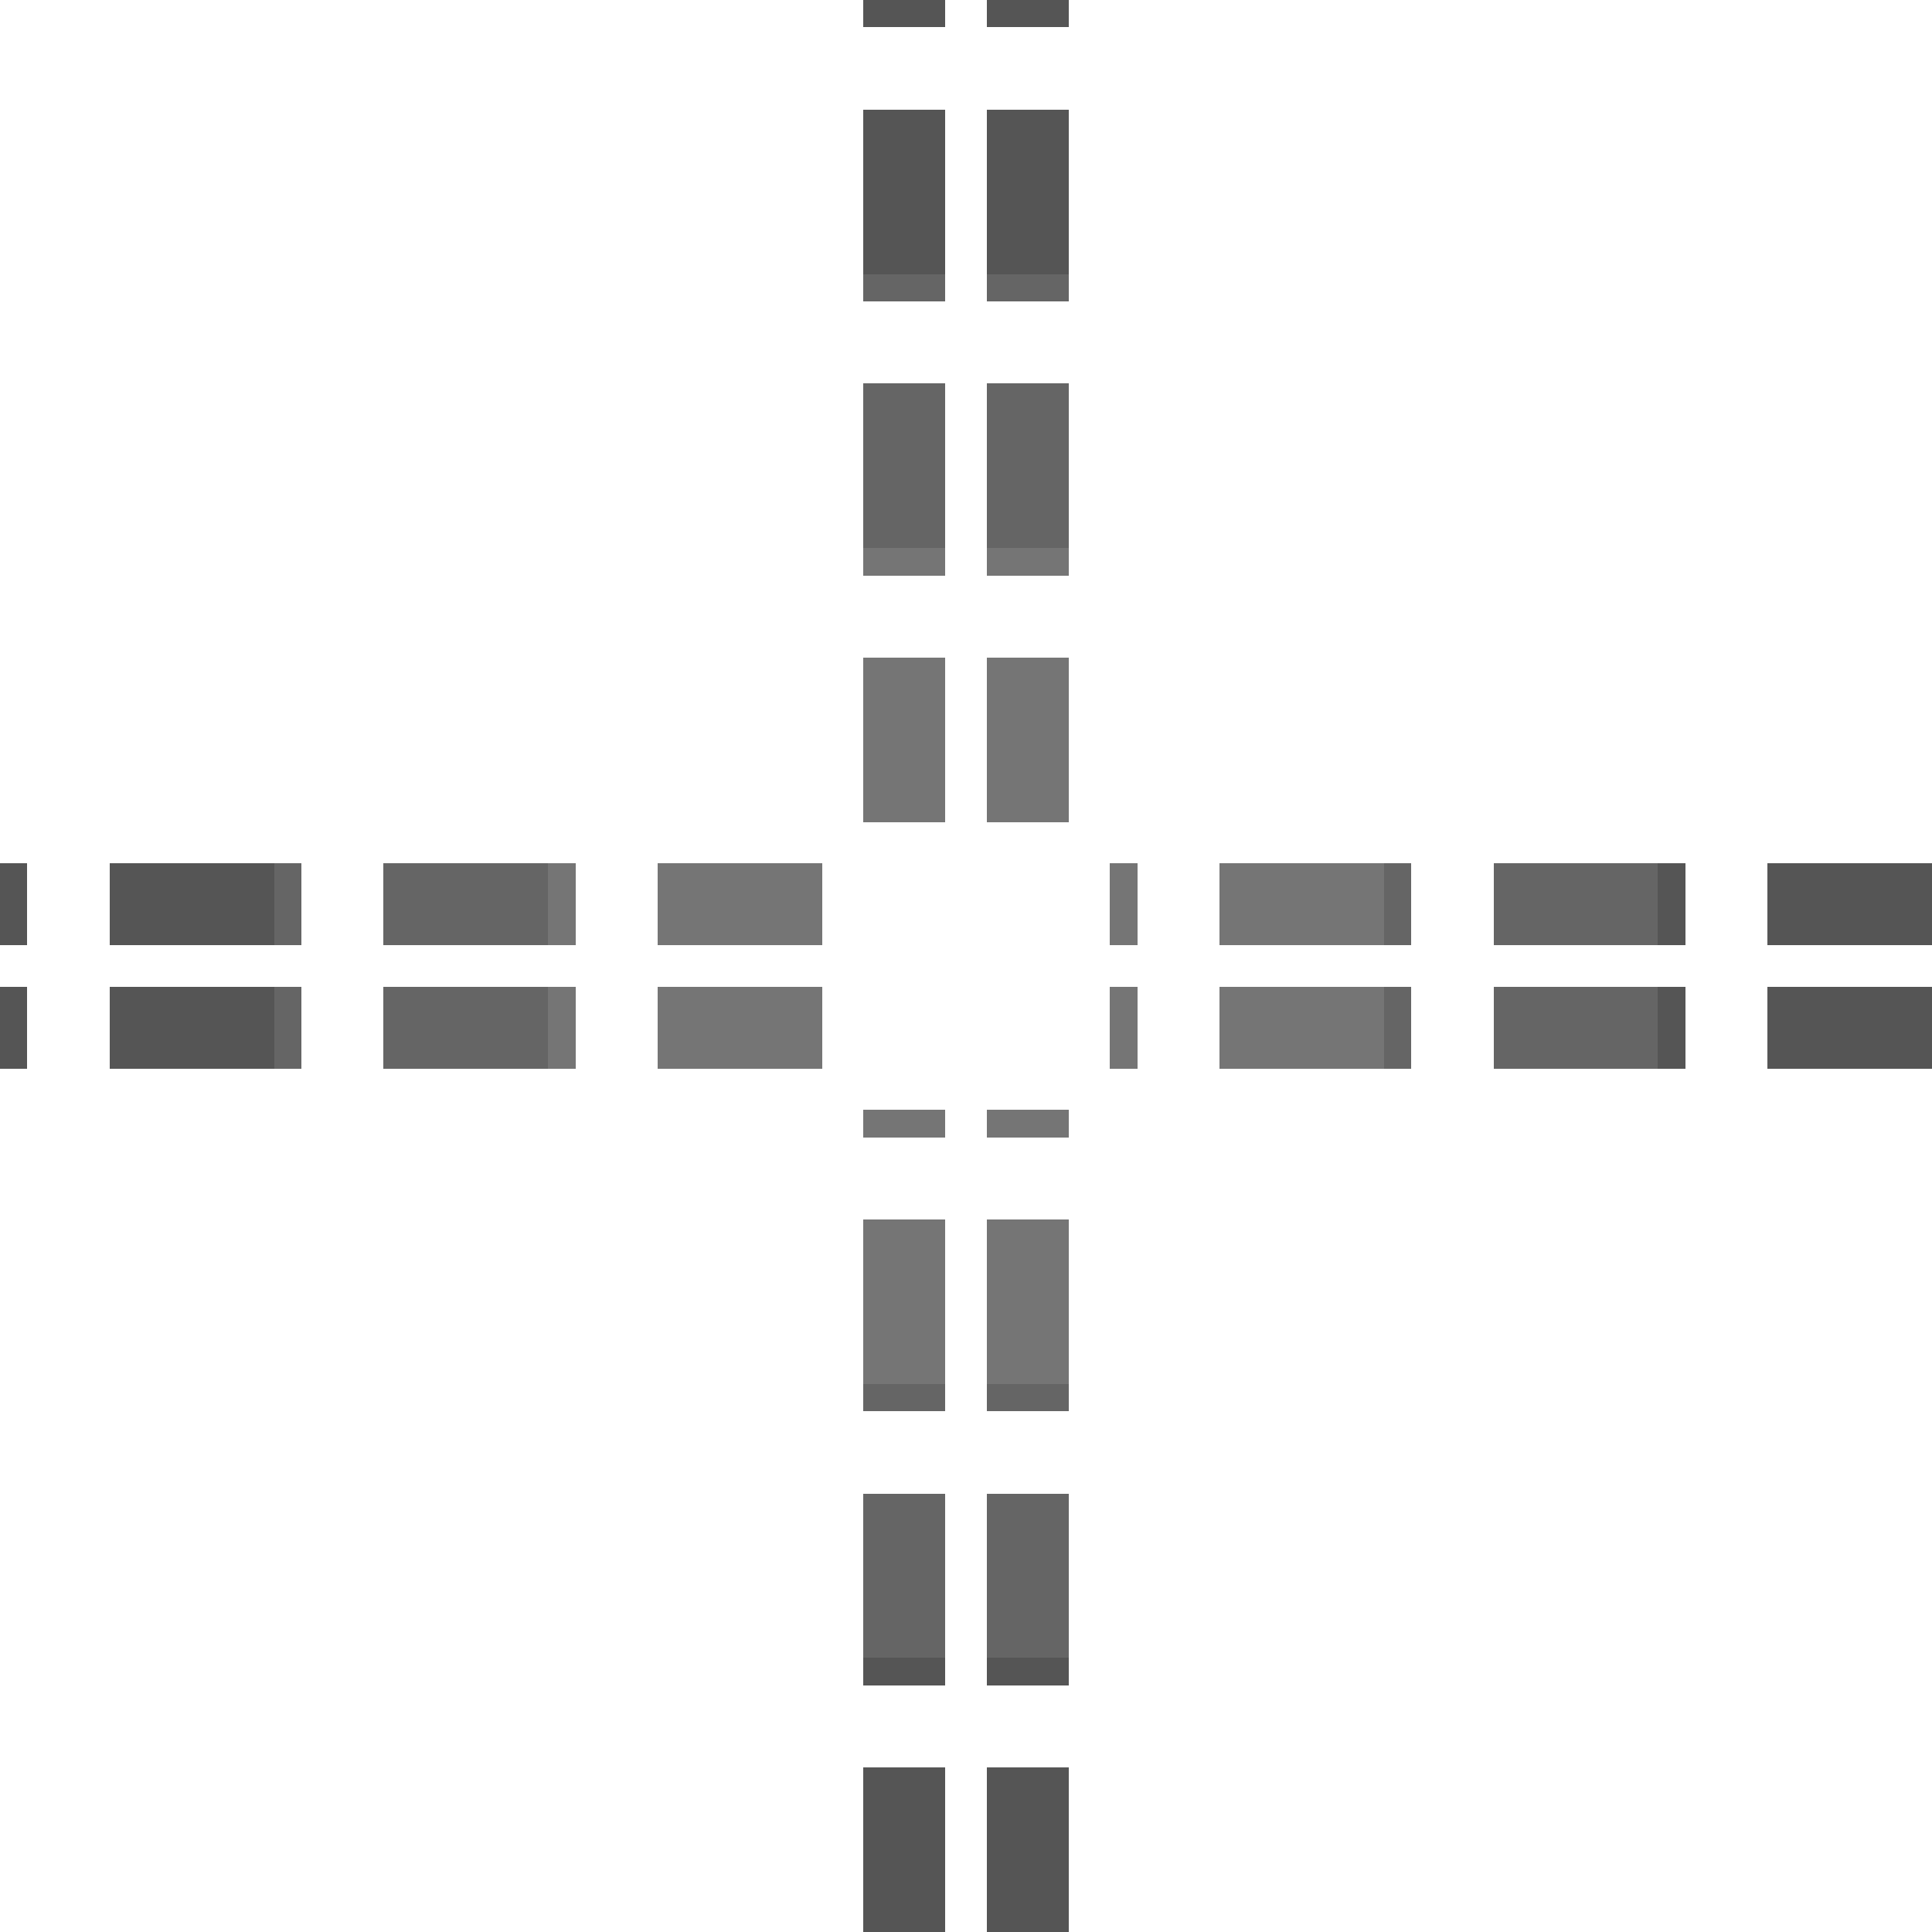
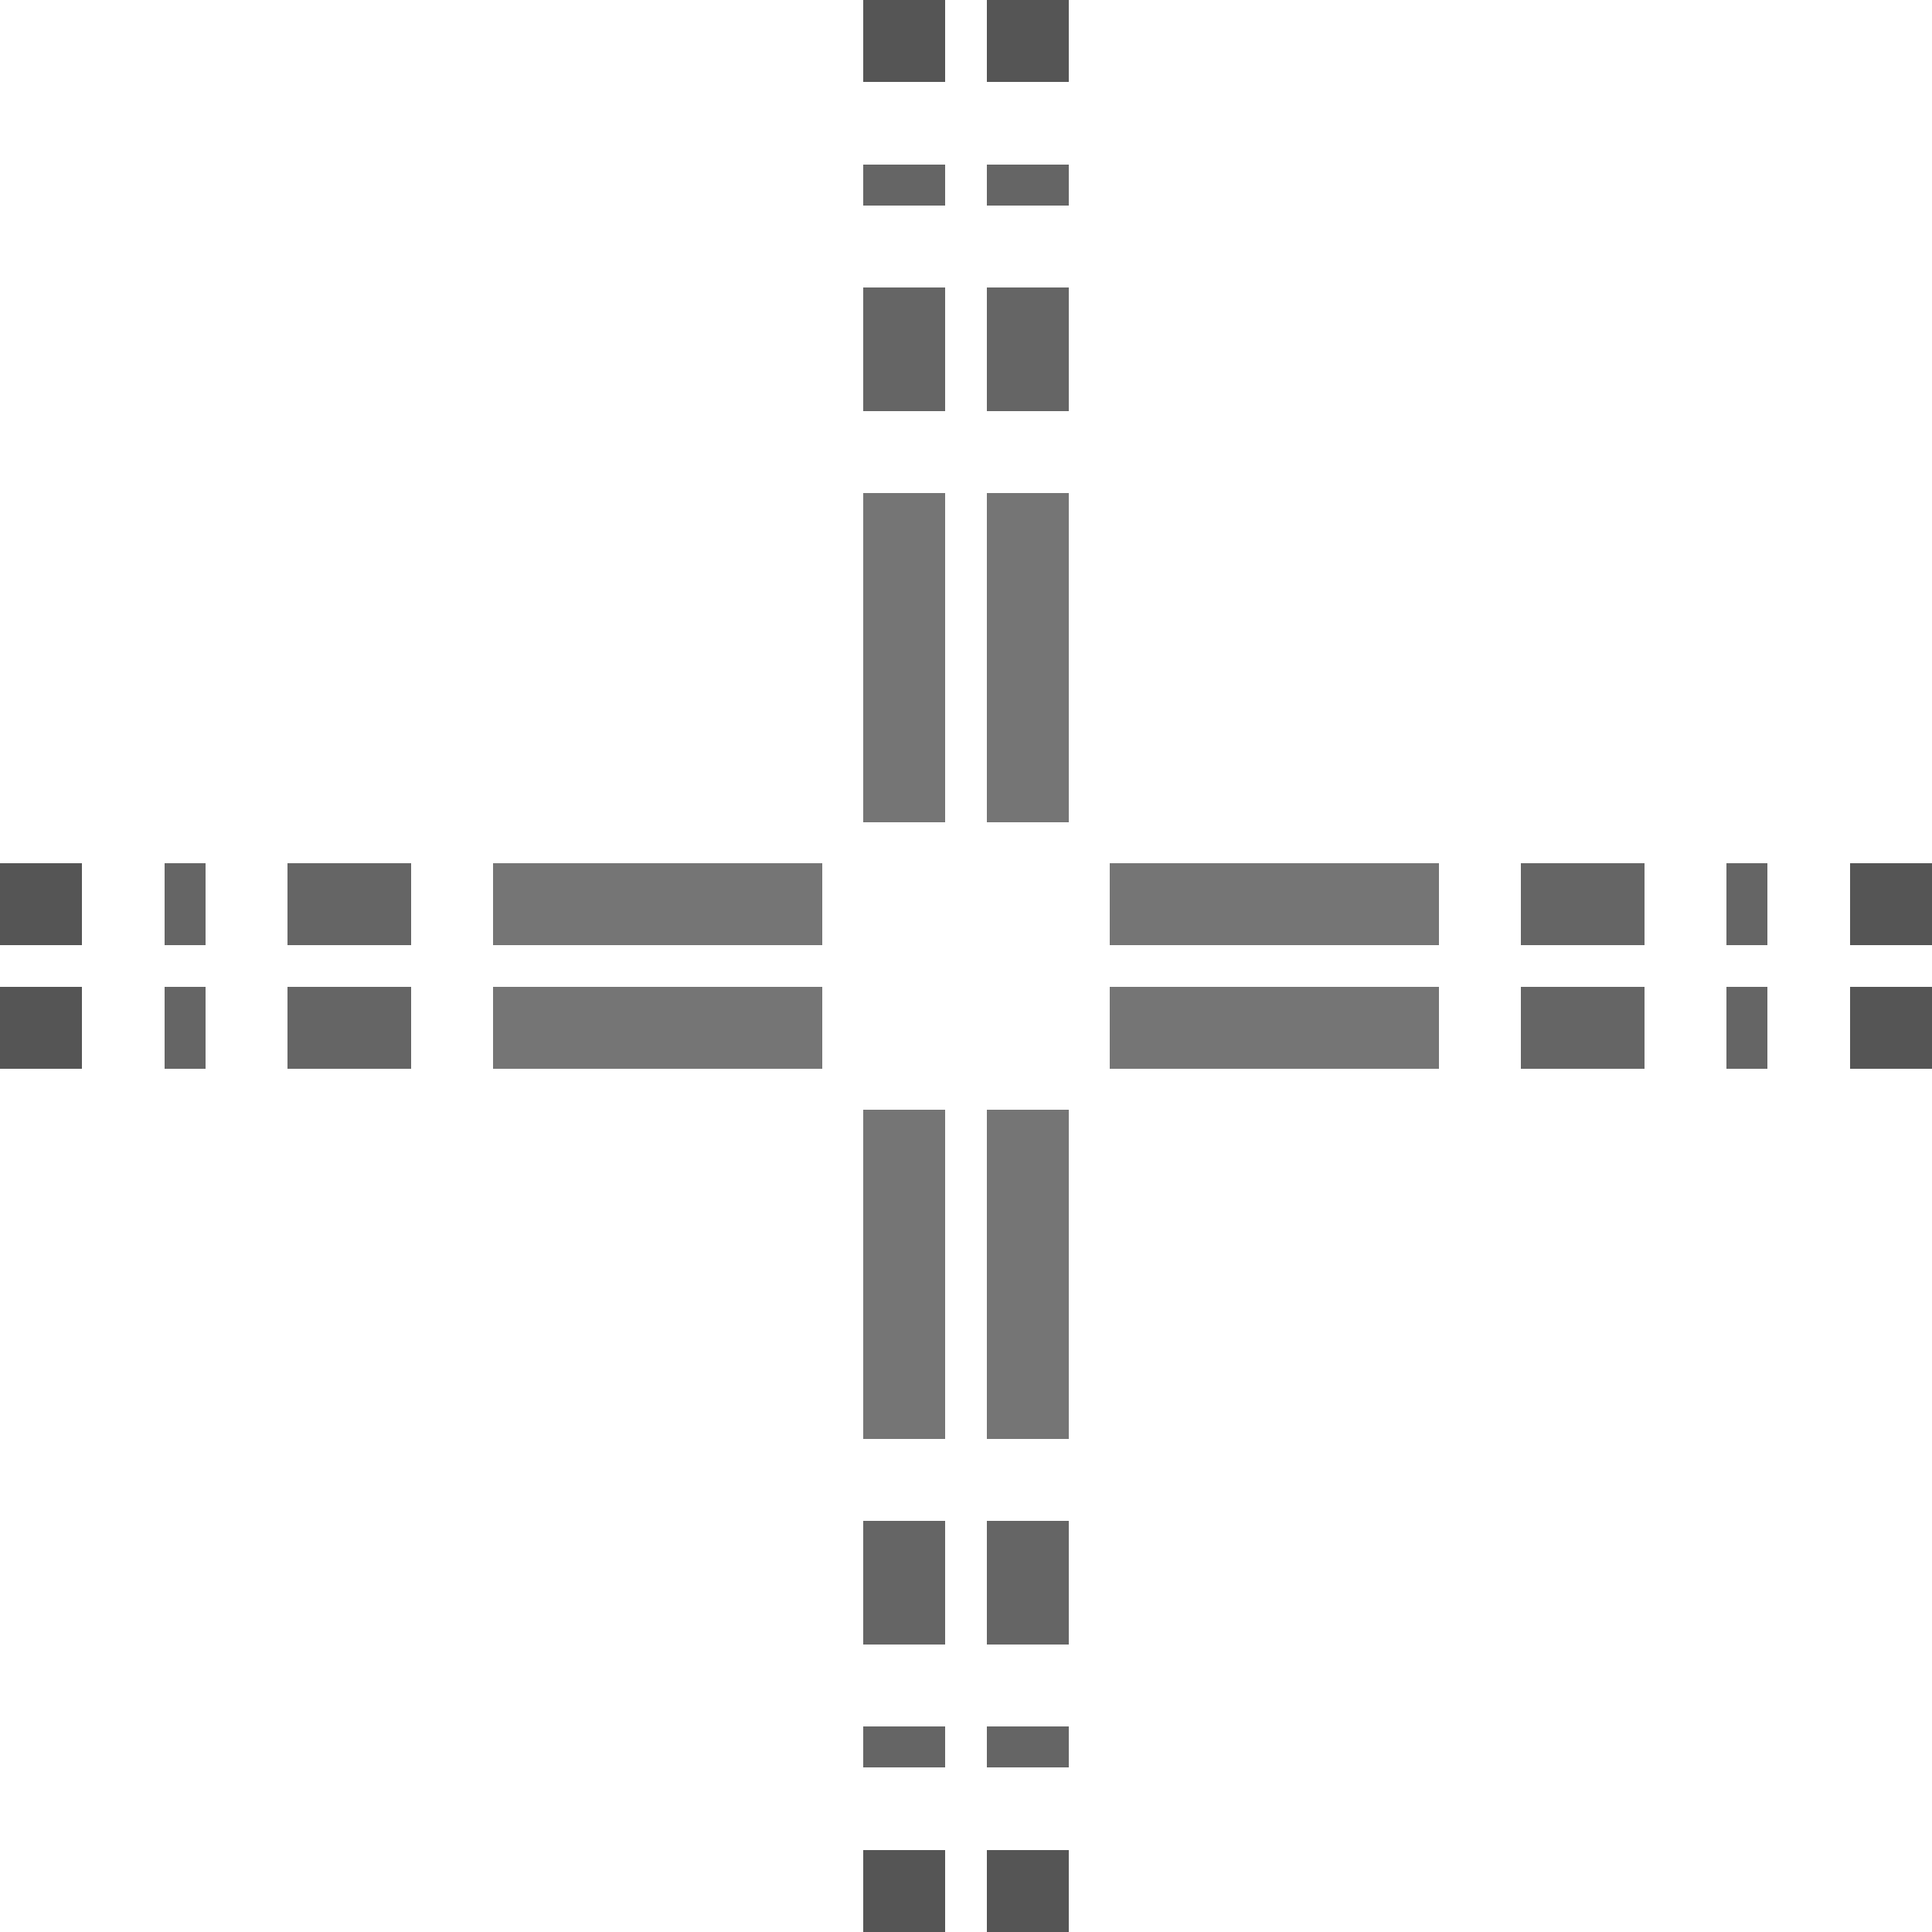
<svg xmlns="http://www.w3.org/2000/svg" width="47" height="47" viewBox="0 0 47 47" shape-rendering="crispEdges">
-   <g fill="none" stroke-width="2">
-     <g stroke="#555555">
-       <path d="M22 6.667 V0" stroke-dasharray="4 2" />
-       <path d="M25 6.667 V0" stroke-dasharray="4 2" />
-       <path d="M22 47 V40.333" stroke-dasharray="4 2" />
-       <path d="M25 47 V40.333" stroke-dasharray="4 2" />
-     </g>
-     <g stroke="#656565">
-       <path d="M22 13.333 V6.667" stroke-dasharray="4 2" />
-       <path d="M25 13.333 V6.667" stroke-dasharray="4 2" />
-       <path d="M22 40.333 V33.667" stroke-dasharray="4 2" />
-       <path d="M25 40.333 V33.667" stroke-dasharray="4 2" />
-     </g>
-     <g stroke="#757575">
-       <path d="M22 20 V13.333" stroke-dasharray="4 2" />
-       <path d="M25 20 V13.333" stroke-dasharray="4 2" />
-       <path d="M22 33.667 V27" stroke-dasharray="4 2" />
-       <path d="M25 33.667 V27" stroke-dasharray="4 2" />
-     </g>
-     <g stroke="#555555">
-       <path d="M6.667 22 H0" stroke-dasharray="4 2" />
-       <path d="M6.667 25 H0" stroke-dasharray="4 2" />
-       <path d="M47 22 H40.333" stroke-dasharray="4 2" />
-       <path d="M47 25 H40.333" stroke-dasharray="4 2" />
-     </g>
-     <g stroke="#656565">
-       <path d="M13.333 22 H6.667" stroke-dasharray="4 2" />
-       <path d="M13.333 25 H6.667" stroke-dasharray="4 2" />
-       <path d="M40.333 22 H33.667" stroke-dasharray="4 2" />
-       <path d="M40.333 25 H33.667" stroke-dasharray="4 2" />
-     </g>
-     <g stroke="#757575">
-       <path d="M20 22 H13.333" stroke-dasharray="4 2" />
-       <path d="M20 25 H13.333" stroke-dasharray="4 2" />
-       <path d="M33.667 22 H27" stroke-dasharray="4 2" />
-       <path d="M33.667 25 H27" stroke-dasharray="4 2" />
-     </g>
-   </g>
+   <rect x="21" y="0" width="2" height="2" fill="#555555" />
+   <rect x="24" y="0" width="2" height="2" fill="#555555" />
+   <rect x="0" y="21" width="2" height="2" fill="#555555" />
+   <rect x="0" y="24" width="2" height="2" fill="#555555" />
+   <rect x="21" y="4" width="2" height="1" fill="#656565" />
+   <rect x="24" y="4" width="2" height="1" fill="#656565" />
+   <rect x="4" y="21" width="1" height="2" fill="#656565" />
+   <rect x="4" y="24" width="1" height="2" fill="#656565" />
+   <rect x="21" y="7" width="2" height="3" fill="#656565" />
+   <rect x="24" y="7" width="2" height="3" fill="#656565" />
+   <rect x="7" y="21" width="3" height="2" fill="#656565" />
+   <rect x="7" y="24" width="3" height="2" fill="#656565" />
+   <rect x="21" y="12" width="2" height="8" fill="#757575" />
+   <rect x="24" y="12" width="2" height="8" fill="#757575" />
+   <rect x="12" y="21" width="8" height="2" fill="#757575" />
+   <rect x="12" y="24" width="8" height="2" fill="#757575" />
+   <rect x="21" y="27" width="2" height="8" fill="#757575" />
+   <rect x="24" y="27" width="2" height="8" fill="#757575" />
+   <rect x="27" y="21" width="8" height="2" fill="#757575" />
+   <rect x="27" y="24" width="8" height="2" fill="#757575" />
+   <rect x="21" y="37" width="2" height="3" fill="#656565" />
+   <rect x="24" y="37" width="2" height="3" fill="#656565" />
+   <rect x="37" y="21" width="3" height="2" fill="#656565" />
+   <rect x="37" y="24" width="3" height="2" fill="#656565" />
+   <rect x="21" y="42" width="2" height="1" fill="#656565" />
+   <rect x="24" y="42" width="2" height="1" fill="#656565" />
+   <rect x="42" y="21" width="1" height="2" fill="#656565" />
+   <rect x="42" y="24" width="1" height="2" fill="#656565" />
+   <rect x="21" y="45" width="2" height="2" fill="#555555" />
+   <rect x="24" y="45" width="2" height="2" fill="#555555" />
+   <rect x="45" y="21" width="2" height="2" fill="#555555" />
+   <rect x="45" y="24" width="2" height="2" fill="#555555" />
</svg>
